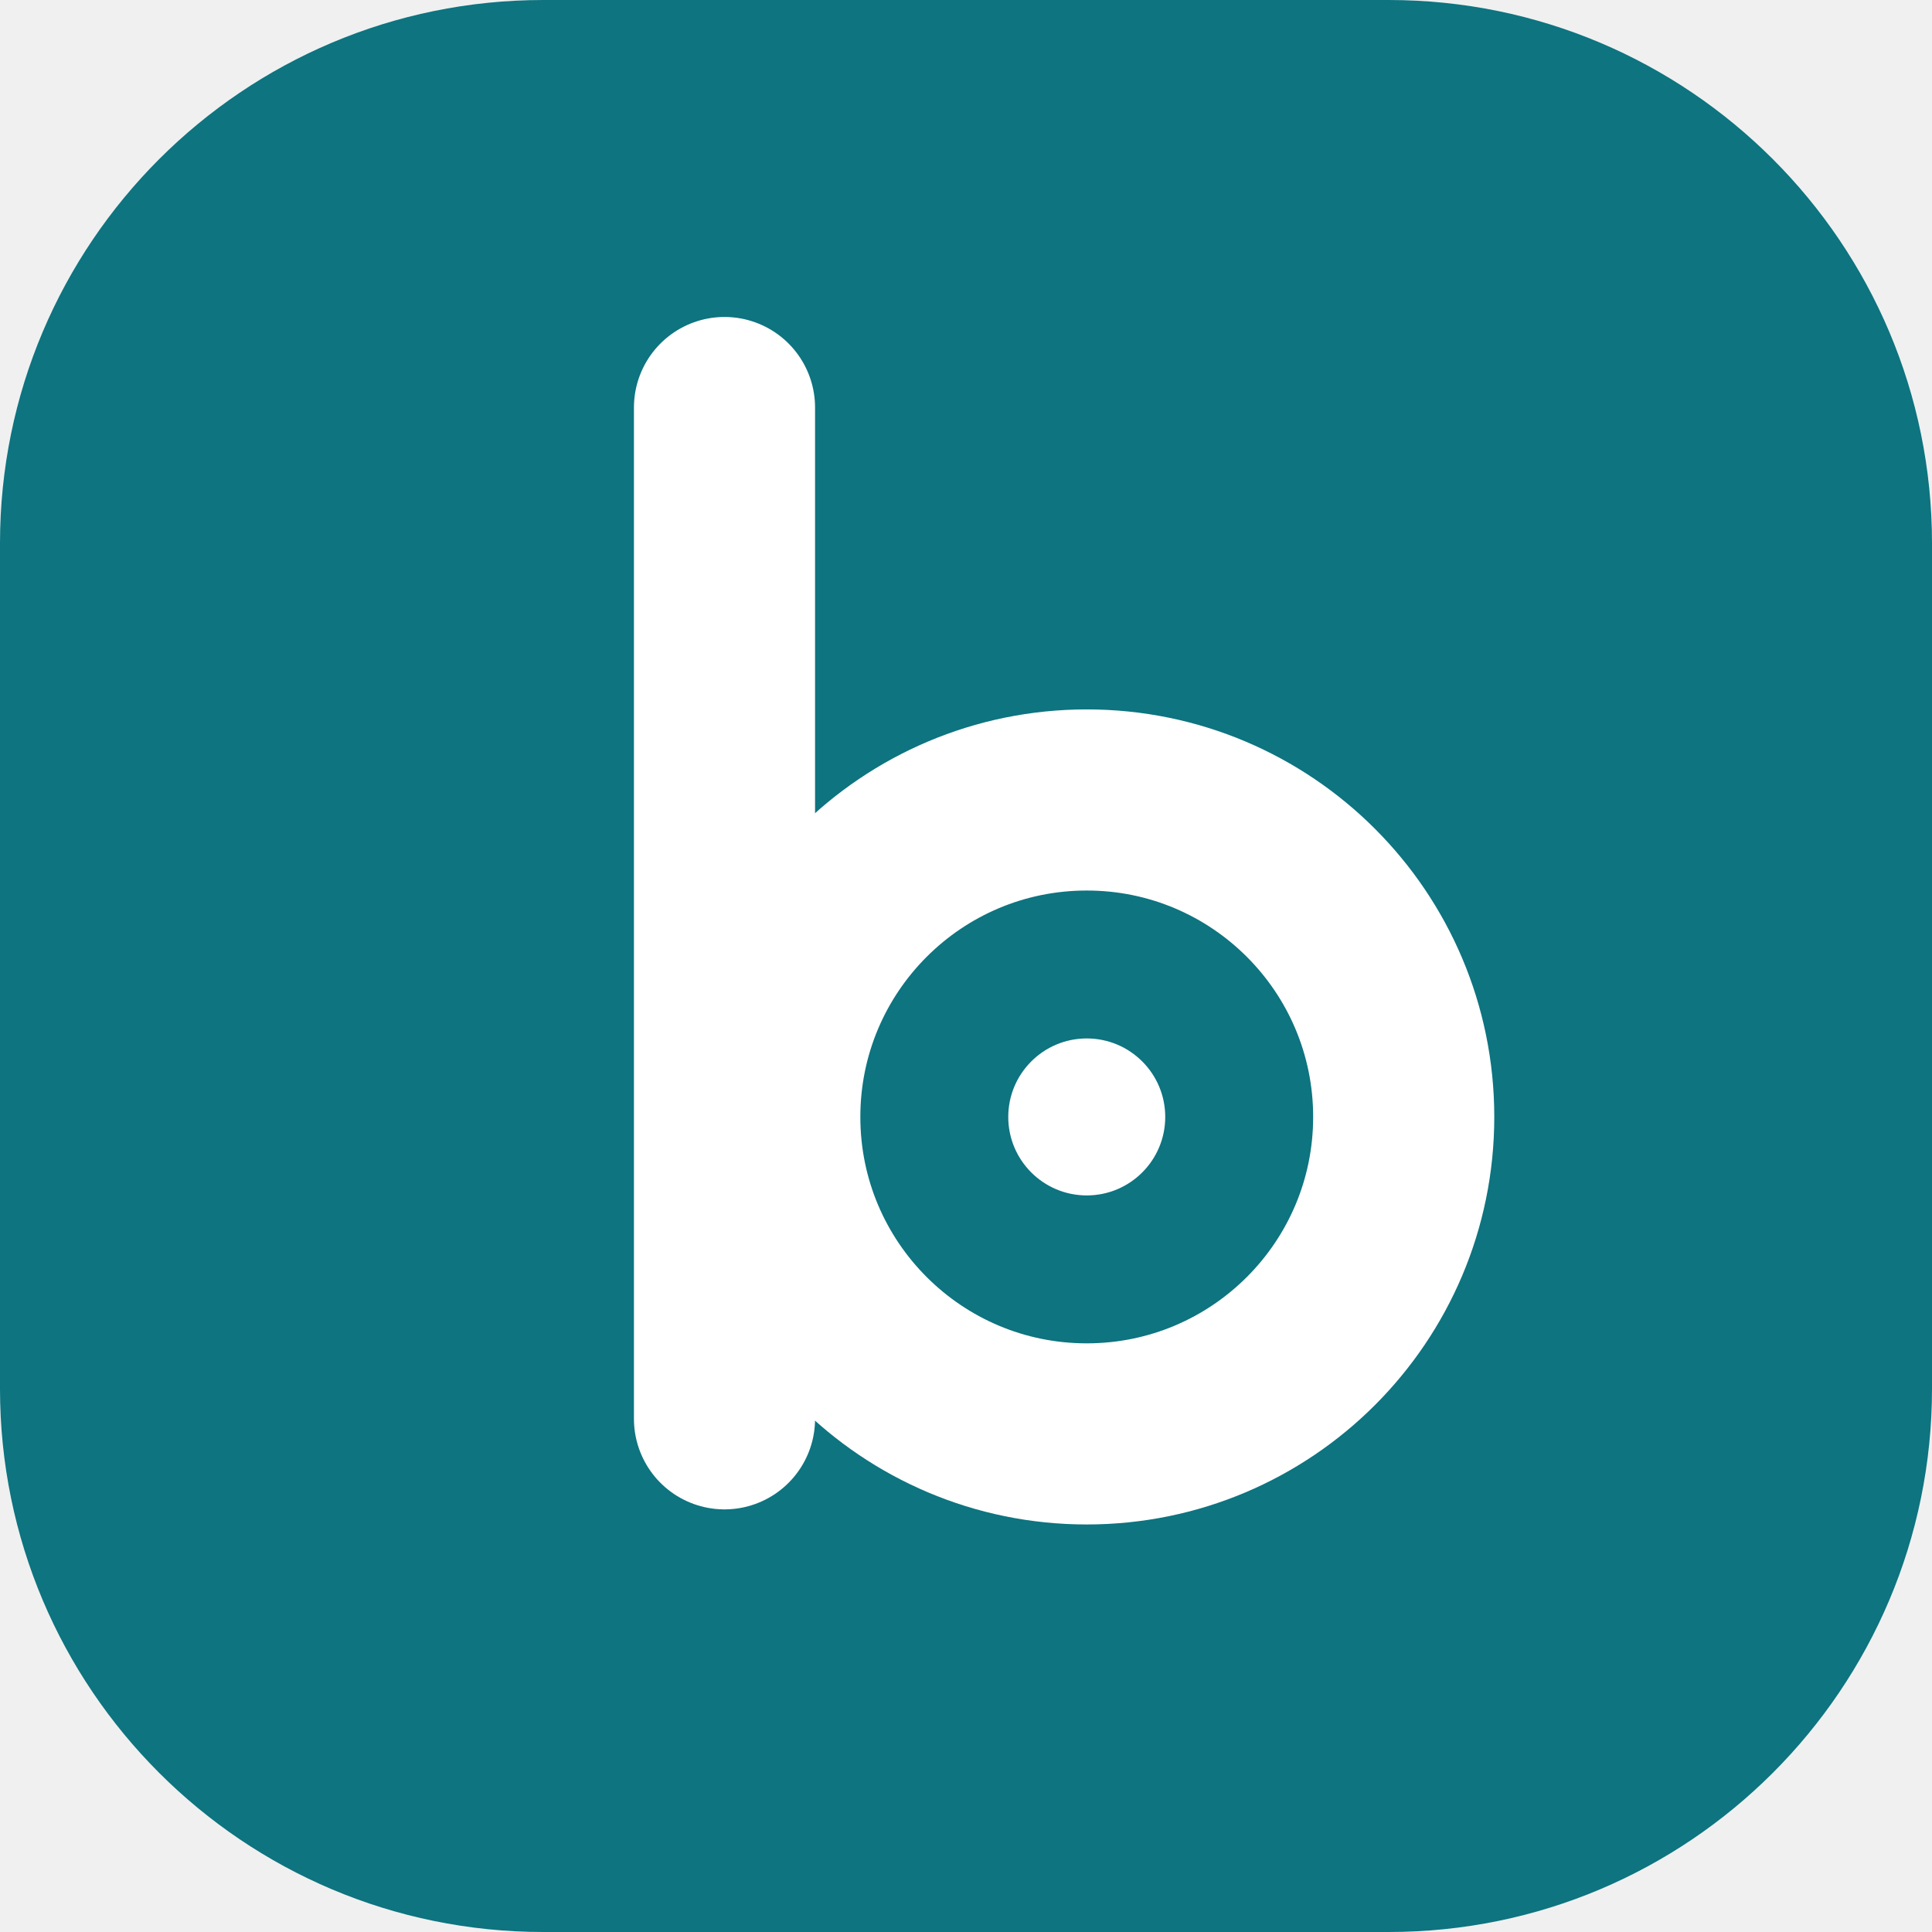
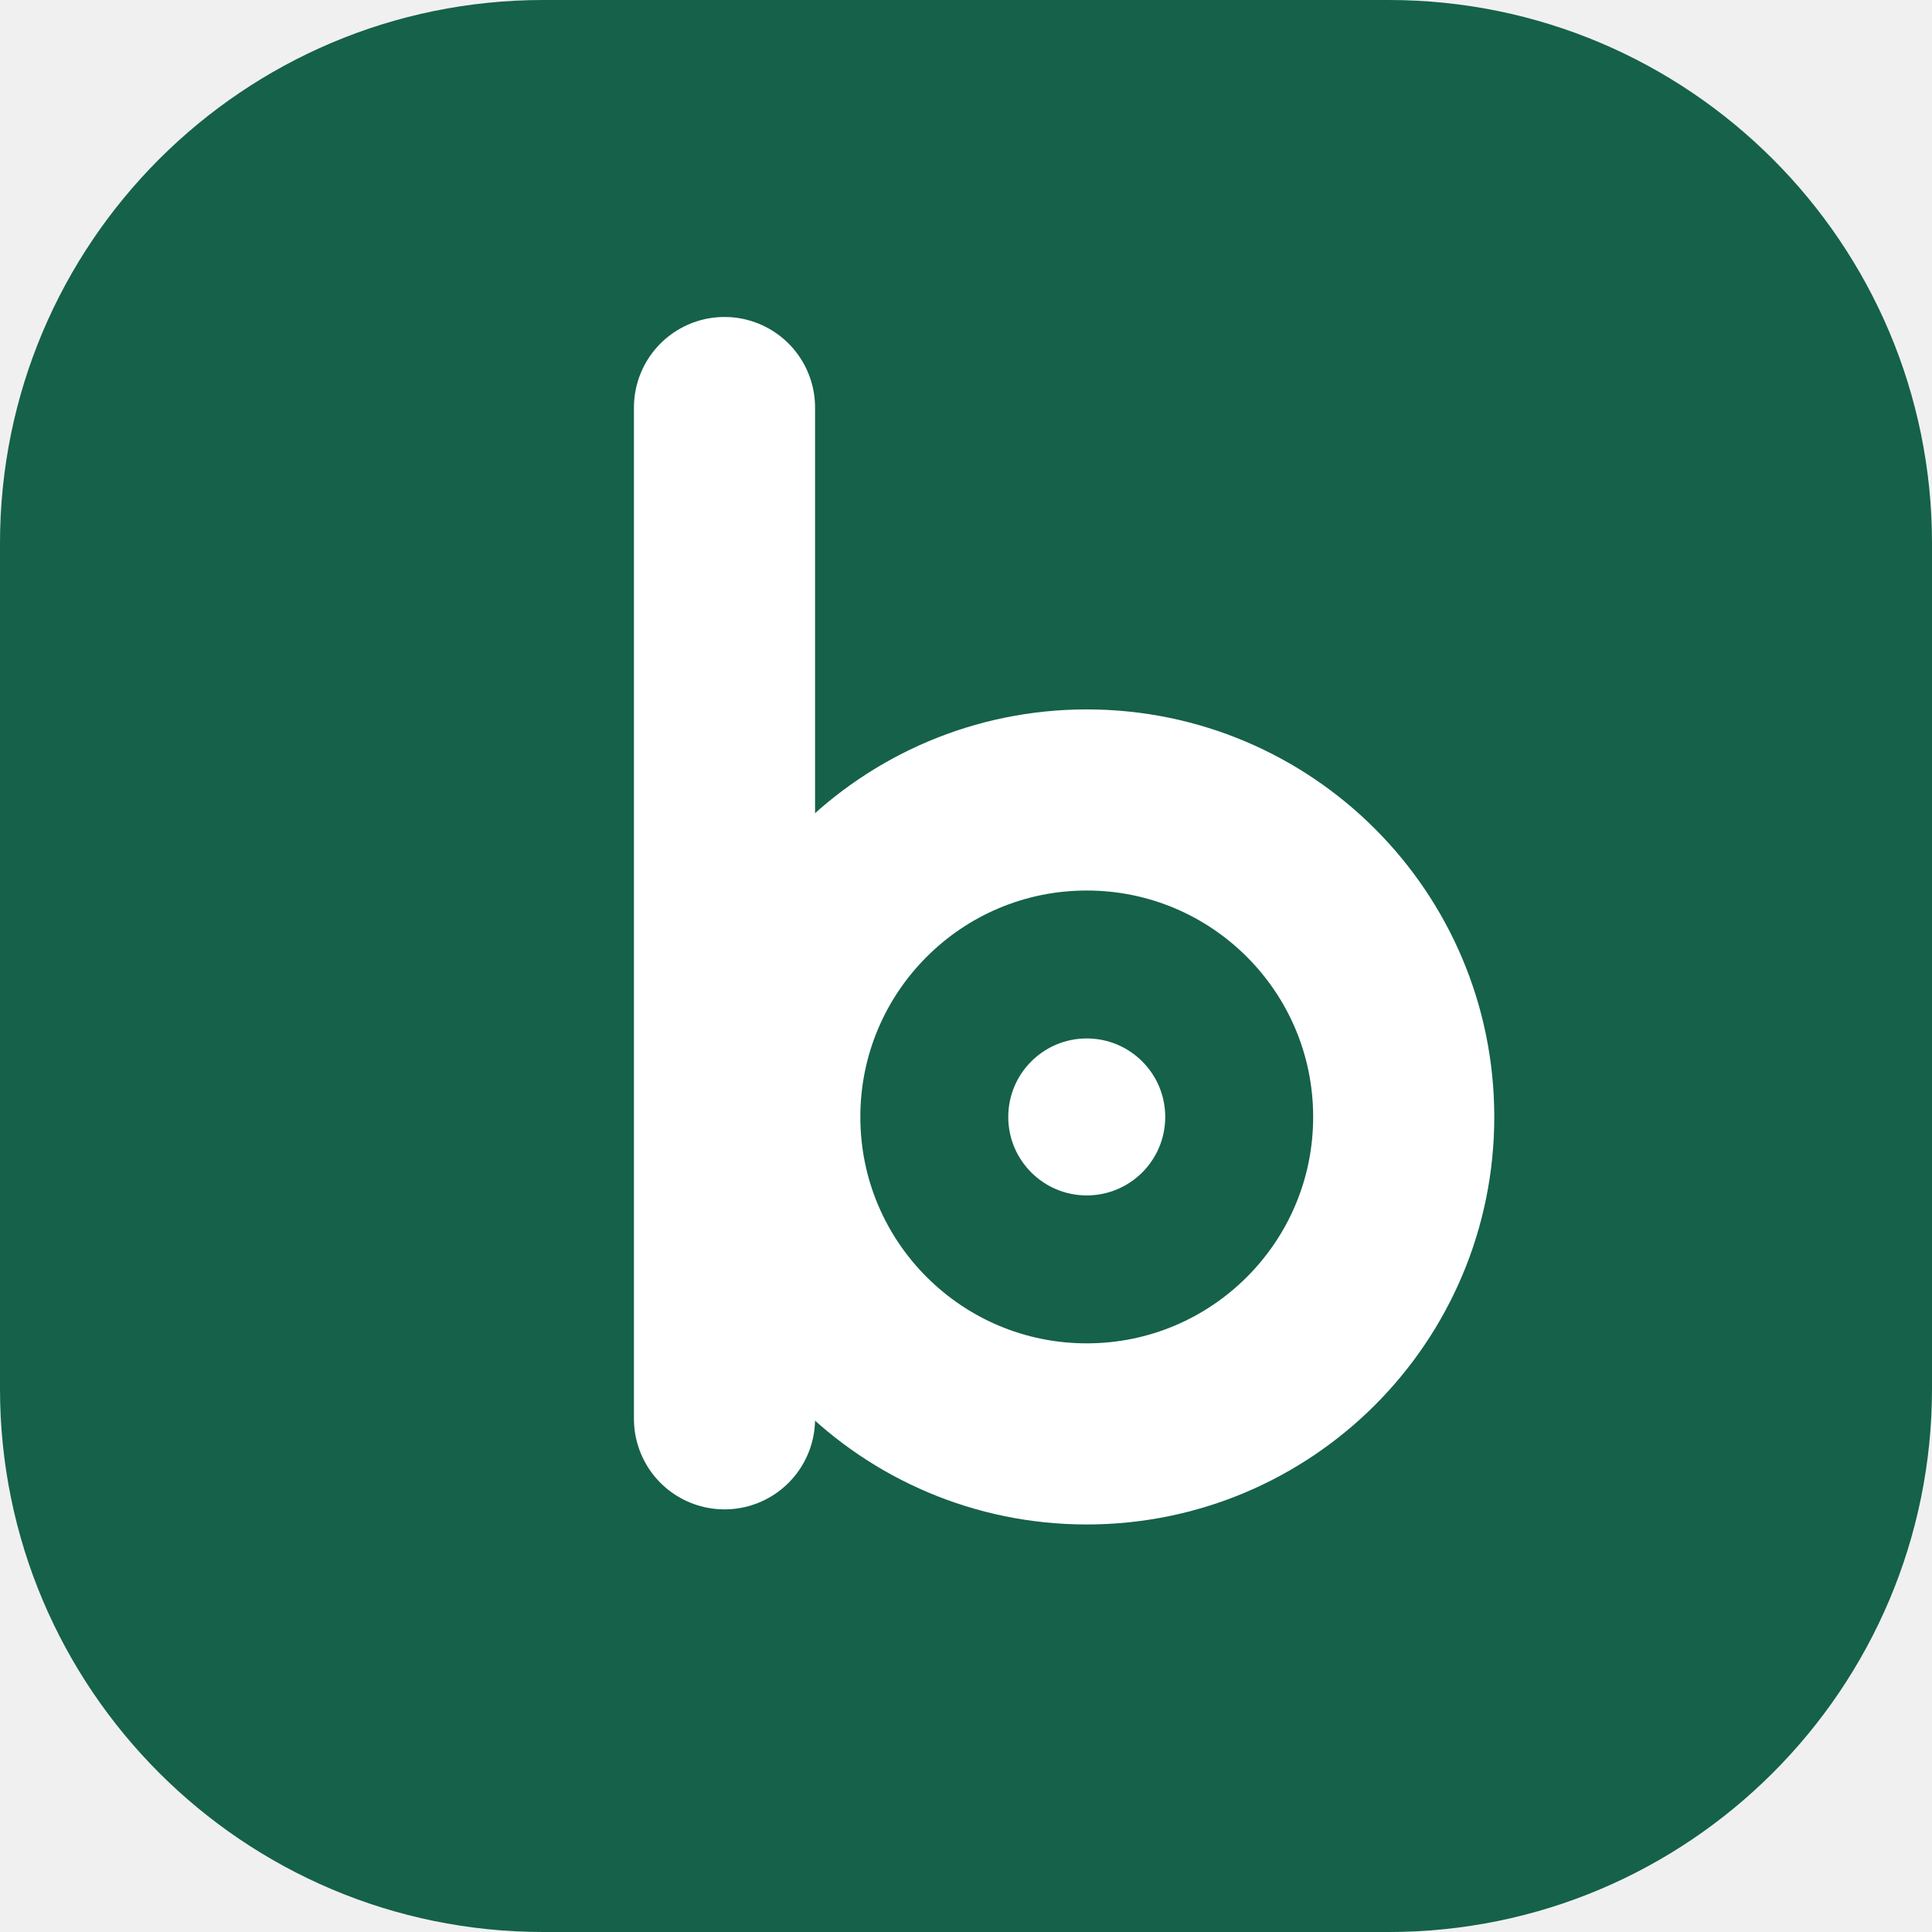
<svg xmlns="http://www.w3.org/2000/svg" viewBox="0 0 64 64">
-   <rect width="64" height="64" rx="18" fill="#0d7480" />
+   <rect width="64" height="64" rx="18" fill="#15614a" />
  <path d="M24 13.5V47" fill="none" stroke="#fff" stroke-width="6" stroke-linecap="round" />
  <circle cx="36" cy="37" r="10.5" fill="none" stroke="#fff" stroke-width="6" />
  <circle cx="36" cy="37" r="2.6" fill="#fff" />
</svg>
